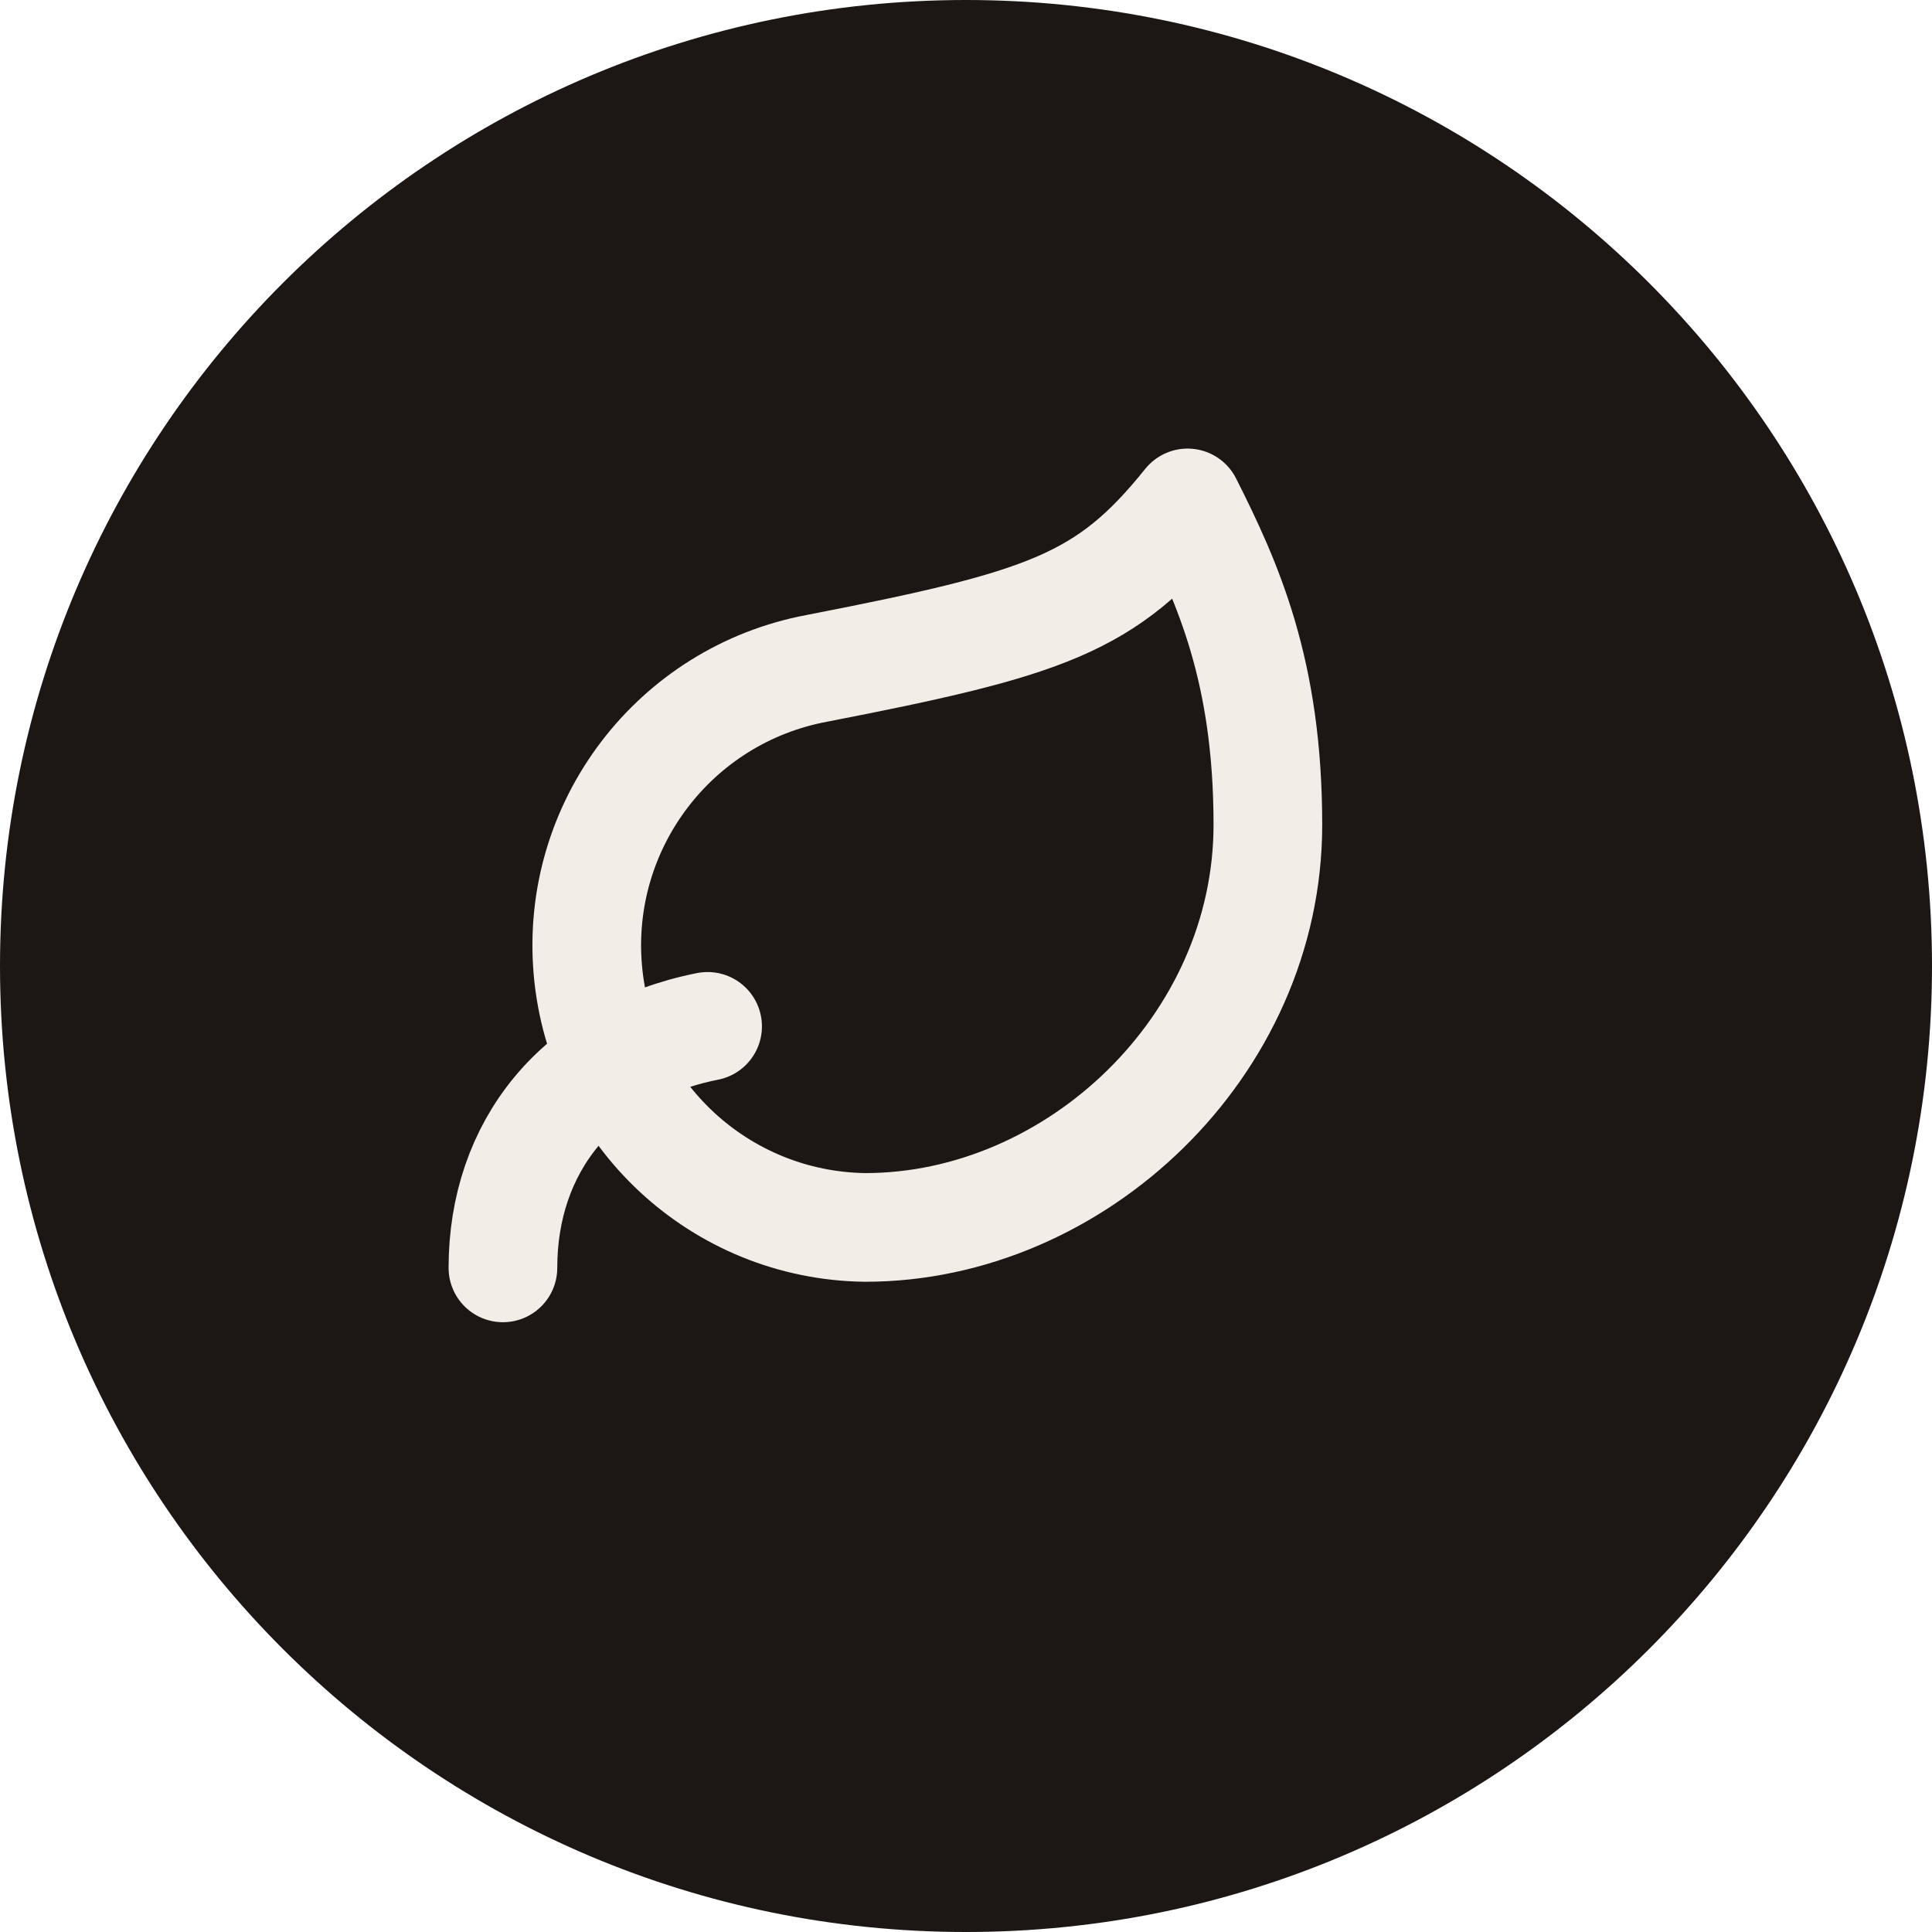
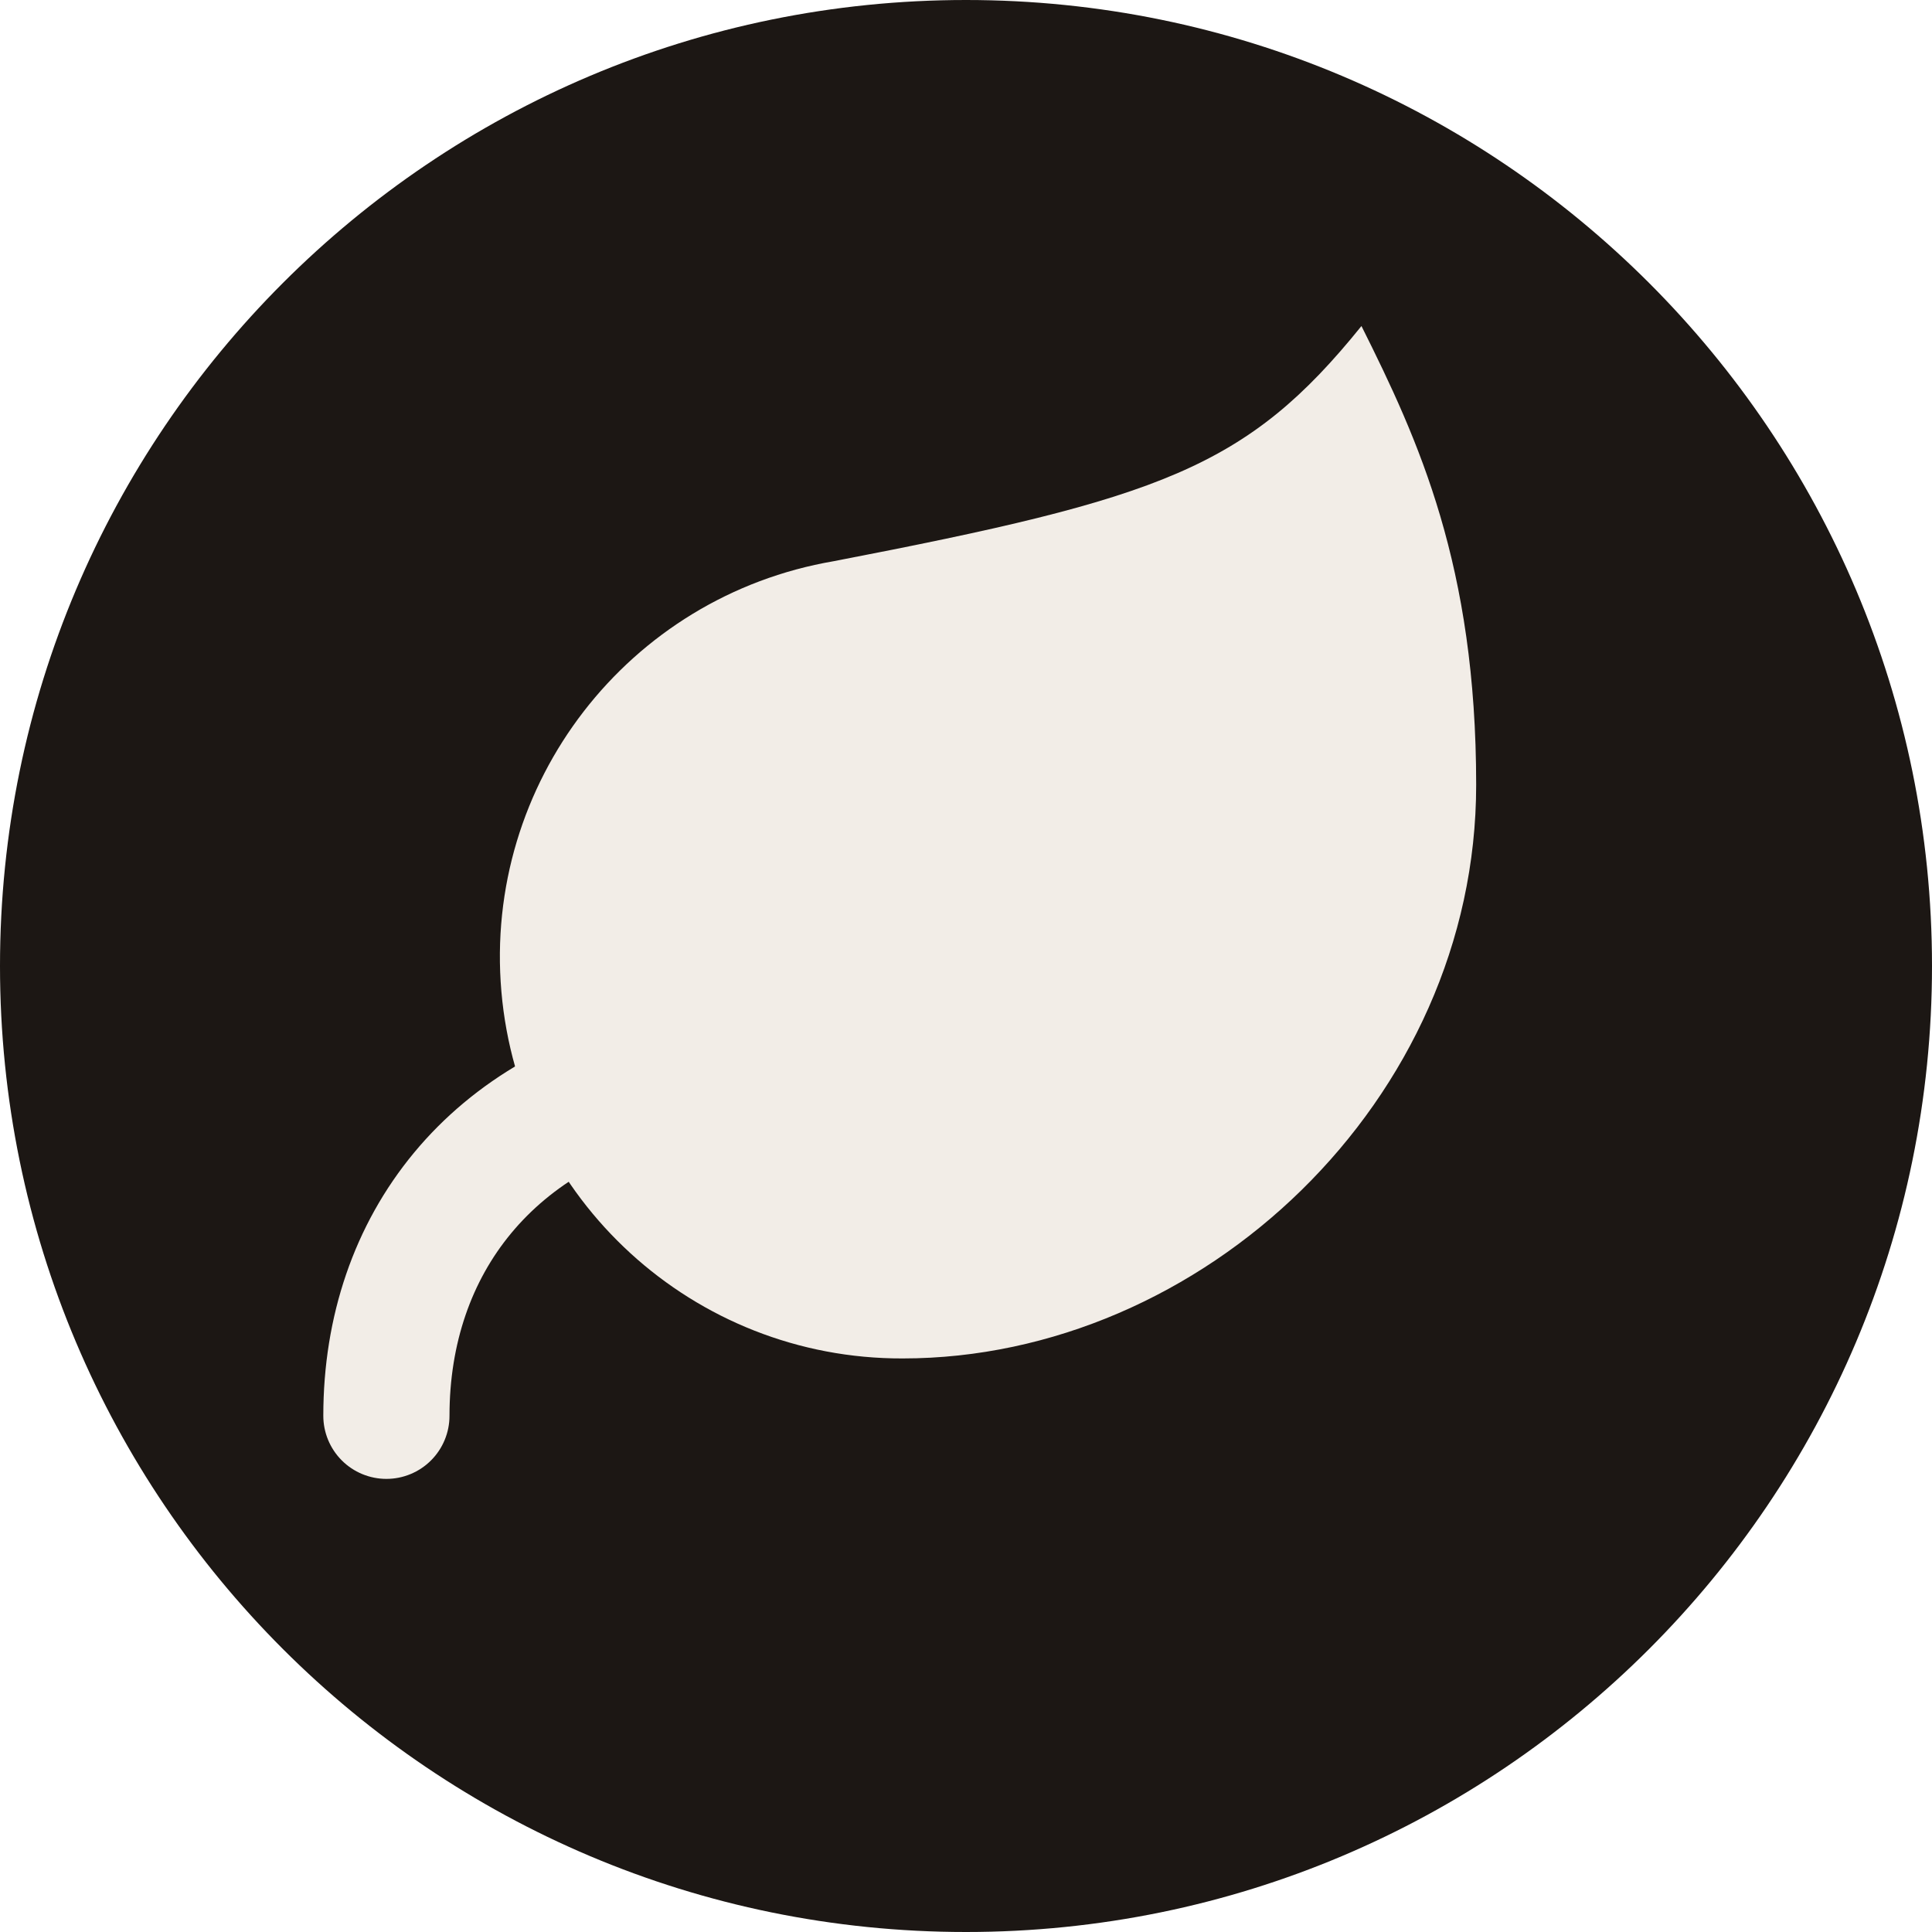
<svg xmlns="http://www.w3.org/2000/svg" viewBox="0 0 32 32" width="32" height="32">
  <circle cx="16" cy="16" r="16" fill="#1C1714" />
-   <g transform="translate(7, 7)" stroke="#F2EDE7" stroke-width="1.8" stroke-linecap="round" stroke-linejoin="round" fill="none">
-     <path d="M7.33 13.33A4.67 4.67 0 0 1 6.53 4.07C10.33 3.33 11.33 3 12.67 1.33c.67 1.33 1.33 2.79 1.33 5.33 0 3.67-3.19 6.67-6.67 6.67z" />
-     <path d="M1.33 14c0-2 1.23-3.57 3.39-4" />
+   <g transform="translate(4.5, 3.5) scale(0.95)">
+     <path d="M11 20A7 7 0 0 1 9.8 6.1C15.5 5 17 4.48 19 2c1 2 2 4.18 2 8 0 5.5-4.78 10-10 10z" fill="#F2EDE7" />
+     <path d="M2 21c0-3 1.85-5.36 5.08-6" fill="none" stroke="#F2EDE7" stroke-width="2.2" stroke-linecap="round" />
  </g>
</svg>
